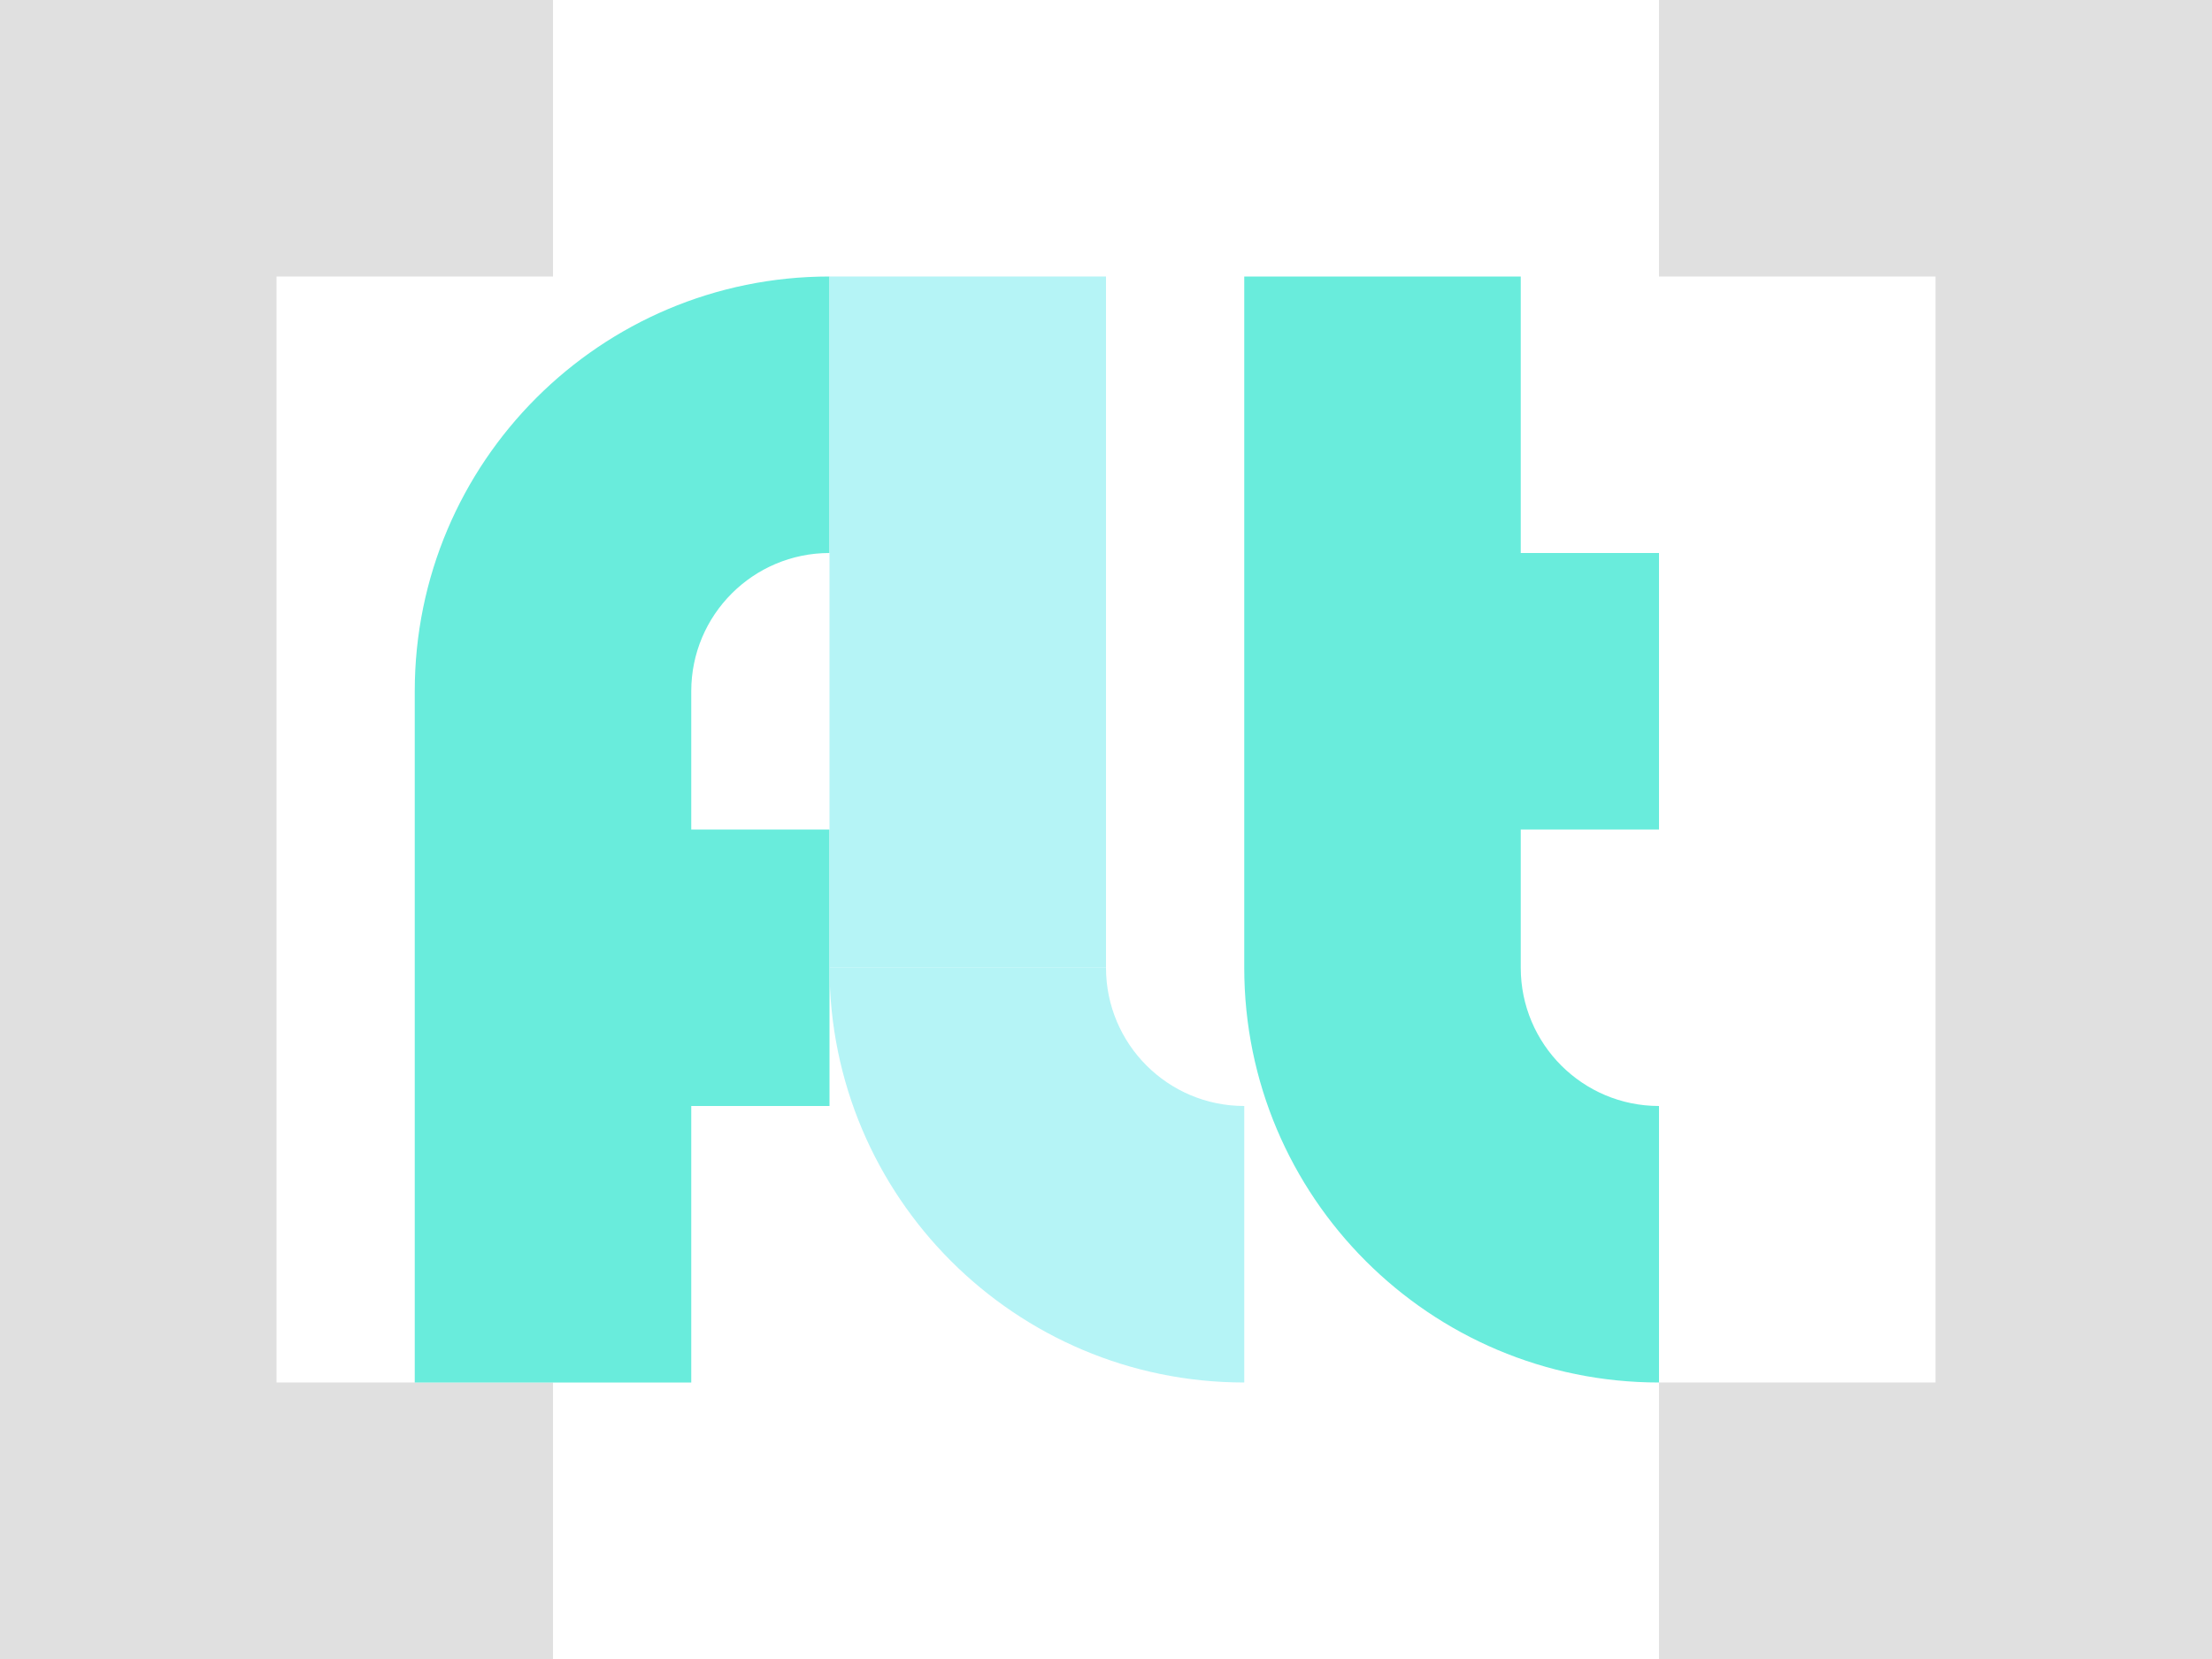
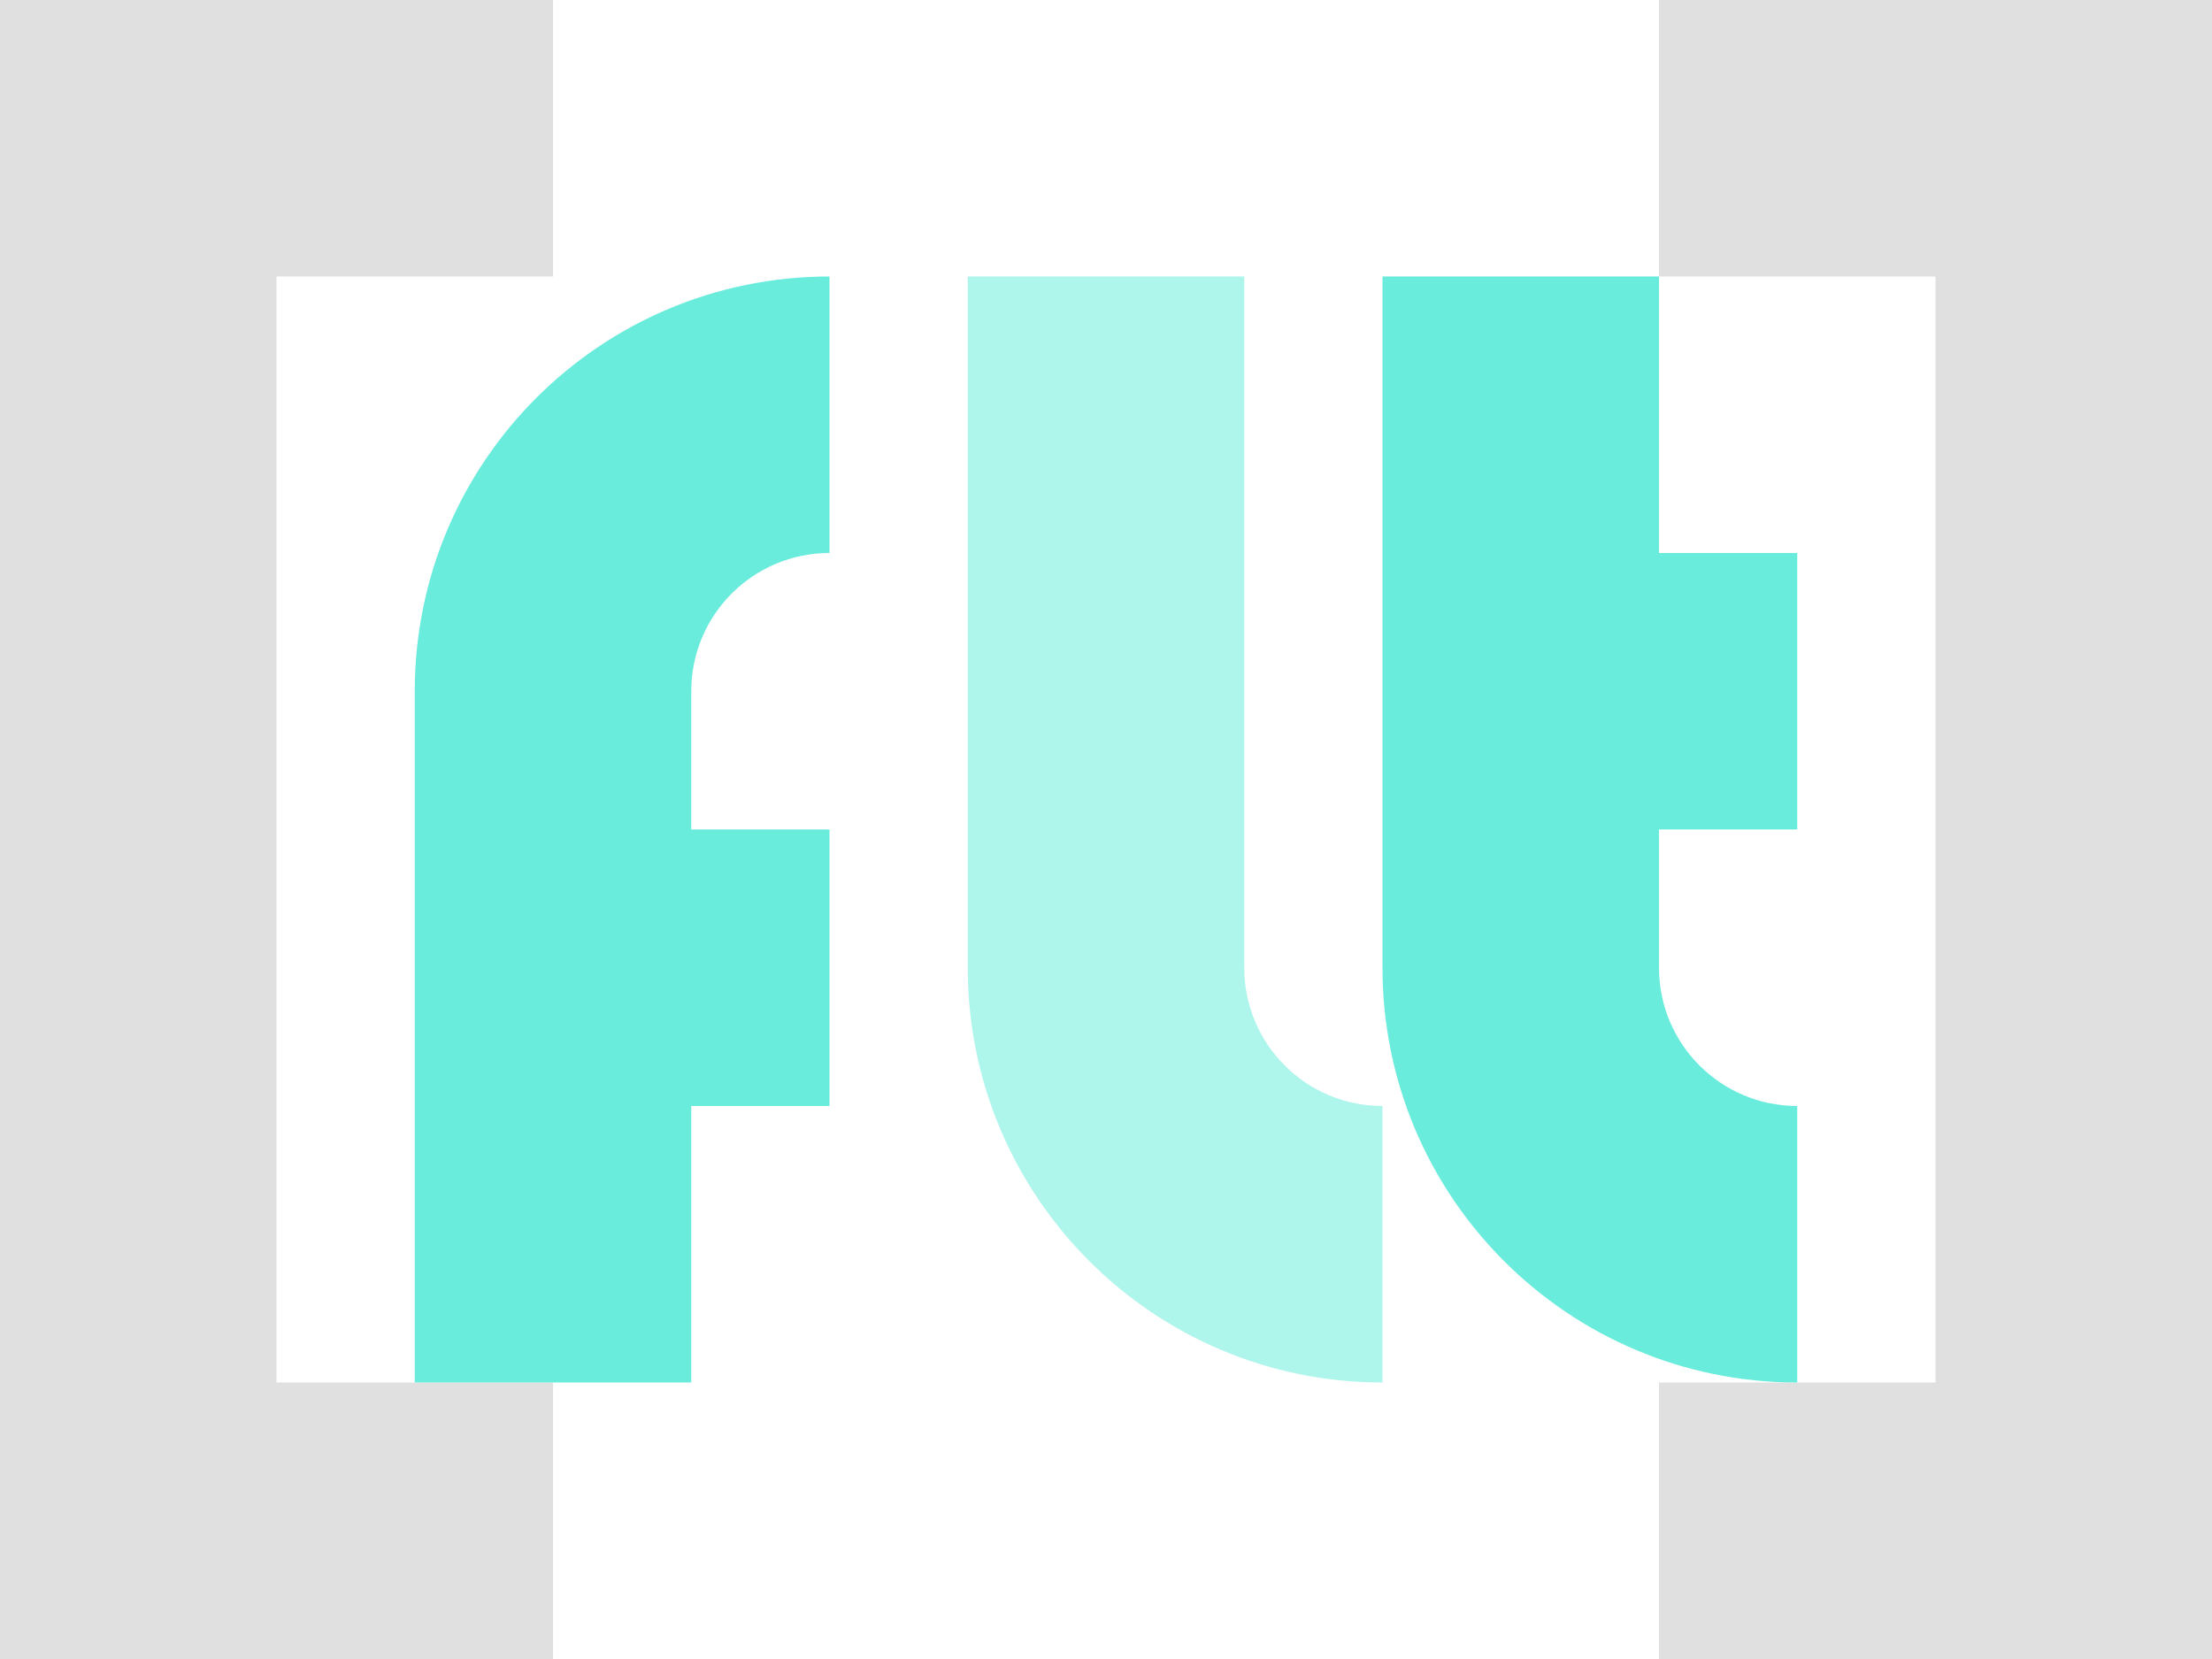
<svg xmlns="http://www.w3.org/2000/svg" width="16" height="12" viewBox="0 0 16 12" id="svg2" version="1.1">
  <defs id="defs4" />
  <g id="layer1" transform="translate(0,-1040.362)">
    <rect y="1050.362" x="0" height="2" width="4" id="rect4158" style="fill:#e0e0e0;fill-opacity:1;stroke:none;stroke-width:2;stroke-linecap:round;stroke-linejoin:round;stroke-miterlimit:4;stroke-dasharray:none;stroke-opacity:1" />
    <rect style="fill:#e0e0e0;fill-opacity:1;stroke:none;stroke-width:2;stroke-linecap:round;stroke-linejoin:round;stroke-miterlimit:4;stroke-dasharray:none;stroke-opacity:1" id="rect4160" width="2" height="12" x="0" y="1040.362" />
    <rect style="fill:#e0e0e0;fill-opacity:1;stroke:none;stroke-width:2;stroke-linecap:round;stroke-linejoin:round;stroke-miterlimit:4;stroke-dasharray:none;stroke-opacity:1" id="rect4162" width="4" height="2" x="0" y="1040.362" />
    <rect style="fill:#e0e0e0;fill-opacity:1;stroke:none;stroke-width:2;stroke-linecap:round;stroke-linejoin:round;stroke-miterlimit:4;stroke-dasharray:none;stroke-opacity:1" id="rect4170" width="4" height="2" x="-16" y="1050.362" transform="scale(-1,1)" />
    <rect y="1040.362" x="-16" height="12" width="2" id="rect4172" style="fill:#e0e0e0;fill-opacity:1;stroke:none;stroke-width:2;stroke-linecap:round;stroke-linejoin:round;stroke-miterlimit:4;stroke-dasharray:none;stroke-opacity:1" transform="scale(-1,1)" />
    <rect y="1040.362" x="-16" height="2" width="4" id="rect4175" style="fill:#e0e0e0;fill-opacity:1;stroke:none;stroke-width:2;stroke-linecap:round;stroke-linejoin:round;stroke-miterlimit:4;stroke-dasharray:none;stroke-opacity:1" transform="scale(-1,1)" />
-     <path style="fill:#69ecdc;fill-opacity:1;stroke:none;stroke-width:2;stroke-linecap:butt;stroke-linejoin:round;stroke-miterlimit:4;stroke-dasharray:none;stroke-opacity:1" d="M 6 2 A 3 3 0 0 0 3 5 L 3 10 L 5 10 L 5 8 L 6 8 L 6 6 L 5 6 L 5 5 A 1 1 0 0 1 6 4 L 6 2 z M 9 2 L 9 7 A 3 3 0 0 0 12 10 L 12 8 A 1 1 0 0 1 11 7 L 11 6 L 12 6 L 12 4 L 11 4 L 11 2 L 9 2 z " transform="translate(0,1040.362)" id="rect4498" />
-     <rect style="fill:#b5f4f6;fill-opacity:1;stroke:none;stroke-width:2;stroke-linecap:butt;stroke-linejoin:round;stroke-miterlimit:4;stroke-dasharray:none;stroke-opacity:1" id="rect4504" width="2" height="5" x="6" y="-1047.362" transform="scale(1,-1)" />
-     <path id="path4506" d="m 9,1050.362 a 3,3 0 0 1 -3,-3 l 2,0 a 1,1 0 0 0 1,1 l 0,2 z" style="fill:#b5f4f6;fill-opacity:1;stroke:none;stroke-width:2;stroke-linecap:butt;stroke-linejoin:round;stroke-miterlimit:4;stroke-dasharray:none;stroke-opacity:1" />
+     <path style="fill:#69ecdc;fill-opacity:1;stroke:none;stroke-width:2;stroke-linecap:butt;stroke-linejoin:round;stroke-miterlimit:4;stroke-dasharray:none;stroke-opacity:1" d="m 6,1042.362 a 3,3 0 0 0 -3,3 l 0,5 2,0 0,-2 1,0 0,-2 -1,0 0,-1 a 1,1 0 0 1 1,-1 l 0,-2 z" id="path4146" />
+     <path style="fill:#69ecdc;fill-opacity:1;stroke:none;stroke-width:2;stroke-linecap:butt;stroke-linejoin:round;stroke-miterlimit:4;stroke-dasharray:none;stroke-opacity:1" d="m 10,1042.362 0,5 a 3,3 0 0 0 3,3 l 0,-2 a 1,1 0 0 1 -1,-1 l 0,-1 1,0 0,-2 -1,0 0,-2 -2,0 z" id="rect4498" />
+     <path style="fill:#aef5ec;fill-opacity:1;stroke:none;stroke-width:2;stroke-linecap:butt;stroke-linejoin:round;stroke-miterlimit:4;stroke-dasharray:none;stroke-opacity:1" d="m 7,1042.362 0,5 a 3,3 0 0 0 3,3 l 0,-2 a 1,1 0 0 1 -1,-1 l 0,-5 -2,0 z" id="rect4504" />
  </g>
</svg>
